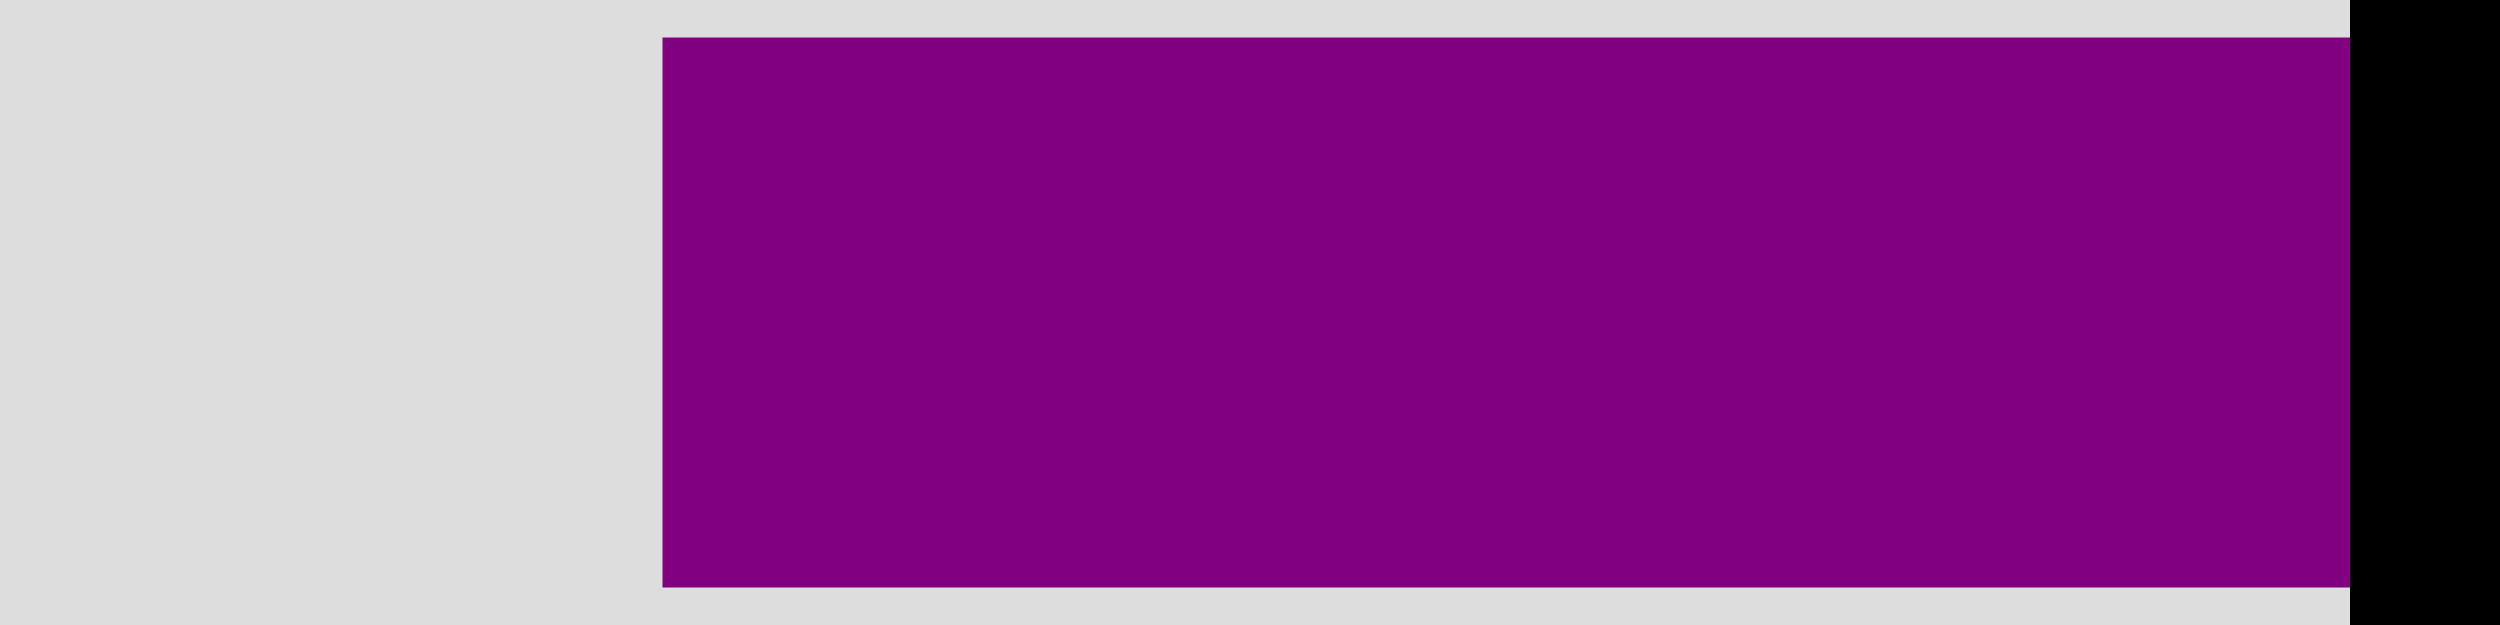
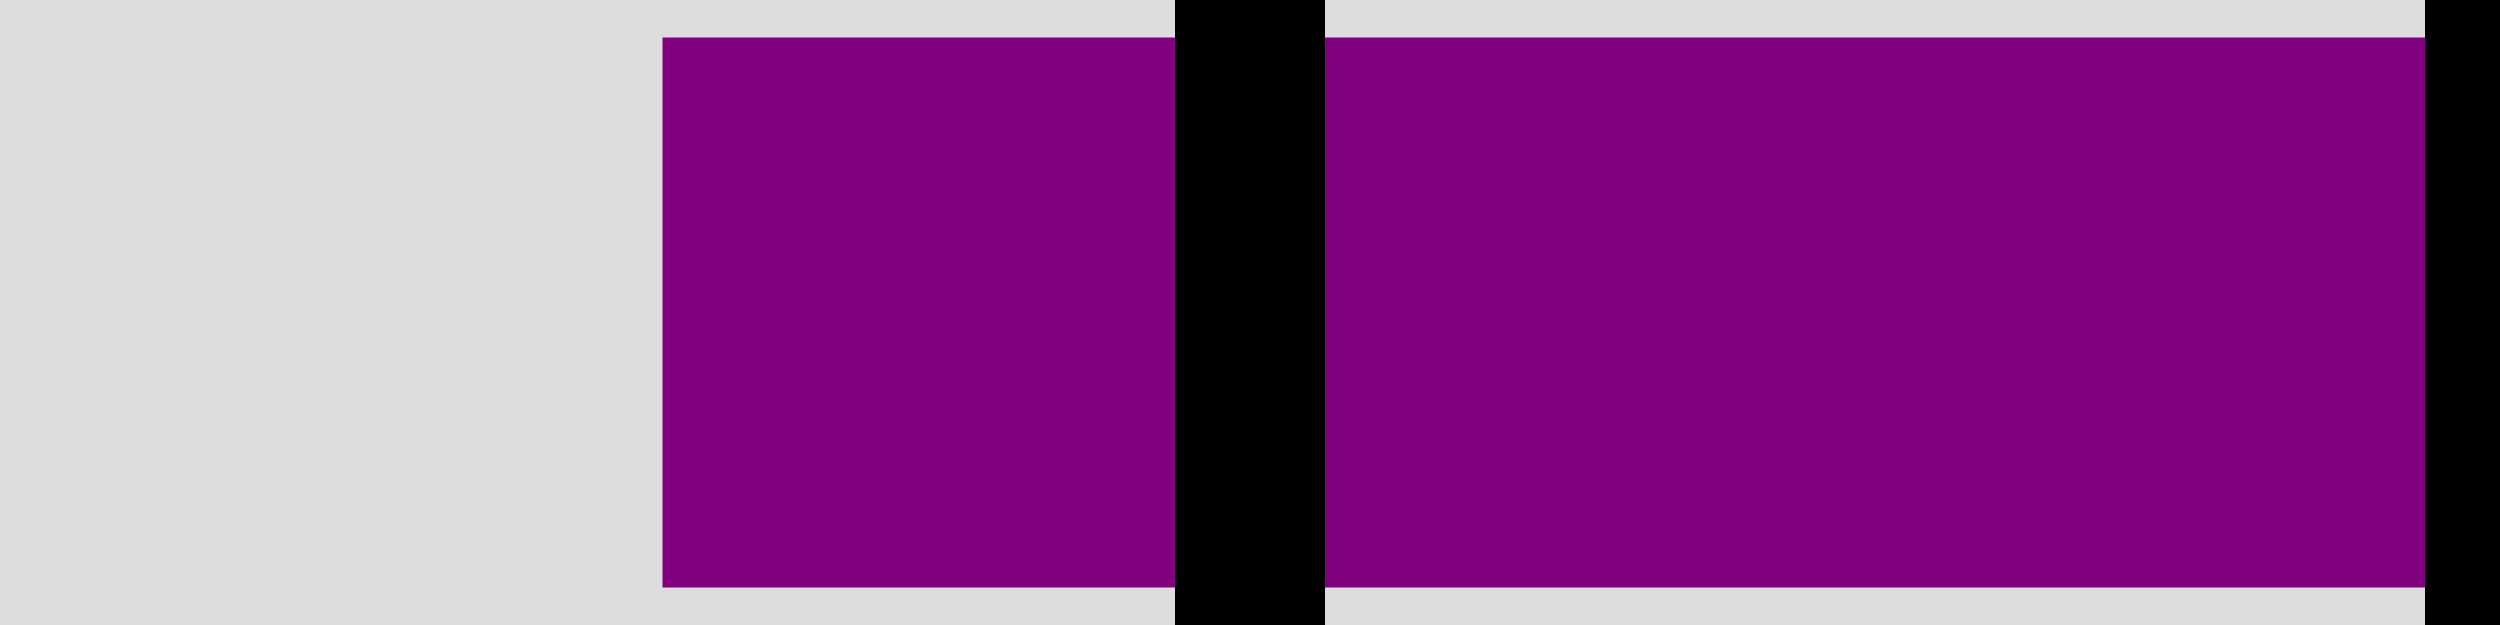
<svg xmlns="http://www.w3.org/2000/svg" viewBox="0 0 100 25" style="fill:purple; stroke-width:3; stroke:#ddd" width="100%" height="100%">
  <rect x="0" y="0" width="100" height="25" fill="#ddd" stroke-width="0" />
  <defs>
    <clipPath id="minichart-1">
      <rect width="100" height="25" />
    </clipPath>
  </defs>
  <g clip-path="url(#minichart-1)">
    <rect x="25.0" y="0" height="25" width="75.0" style="fill:purple; stroke-width:3; stroke:#ddd" />
-     <rect x="94" y="0" height="25" width="6" fill="black" stroke-width="0" />
+     <line x1="100.0" x2="100.0" y1="0" y2="25" stroke="black" stroke-width="6" />
+     <line x1="50.0" x2="50.0" y1="0" y2="25" stroke="black" stroke-width="6" />
  </g>
</svg>
